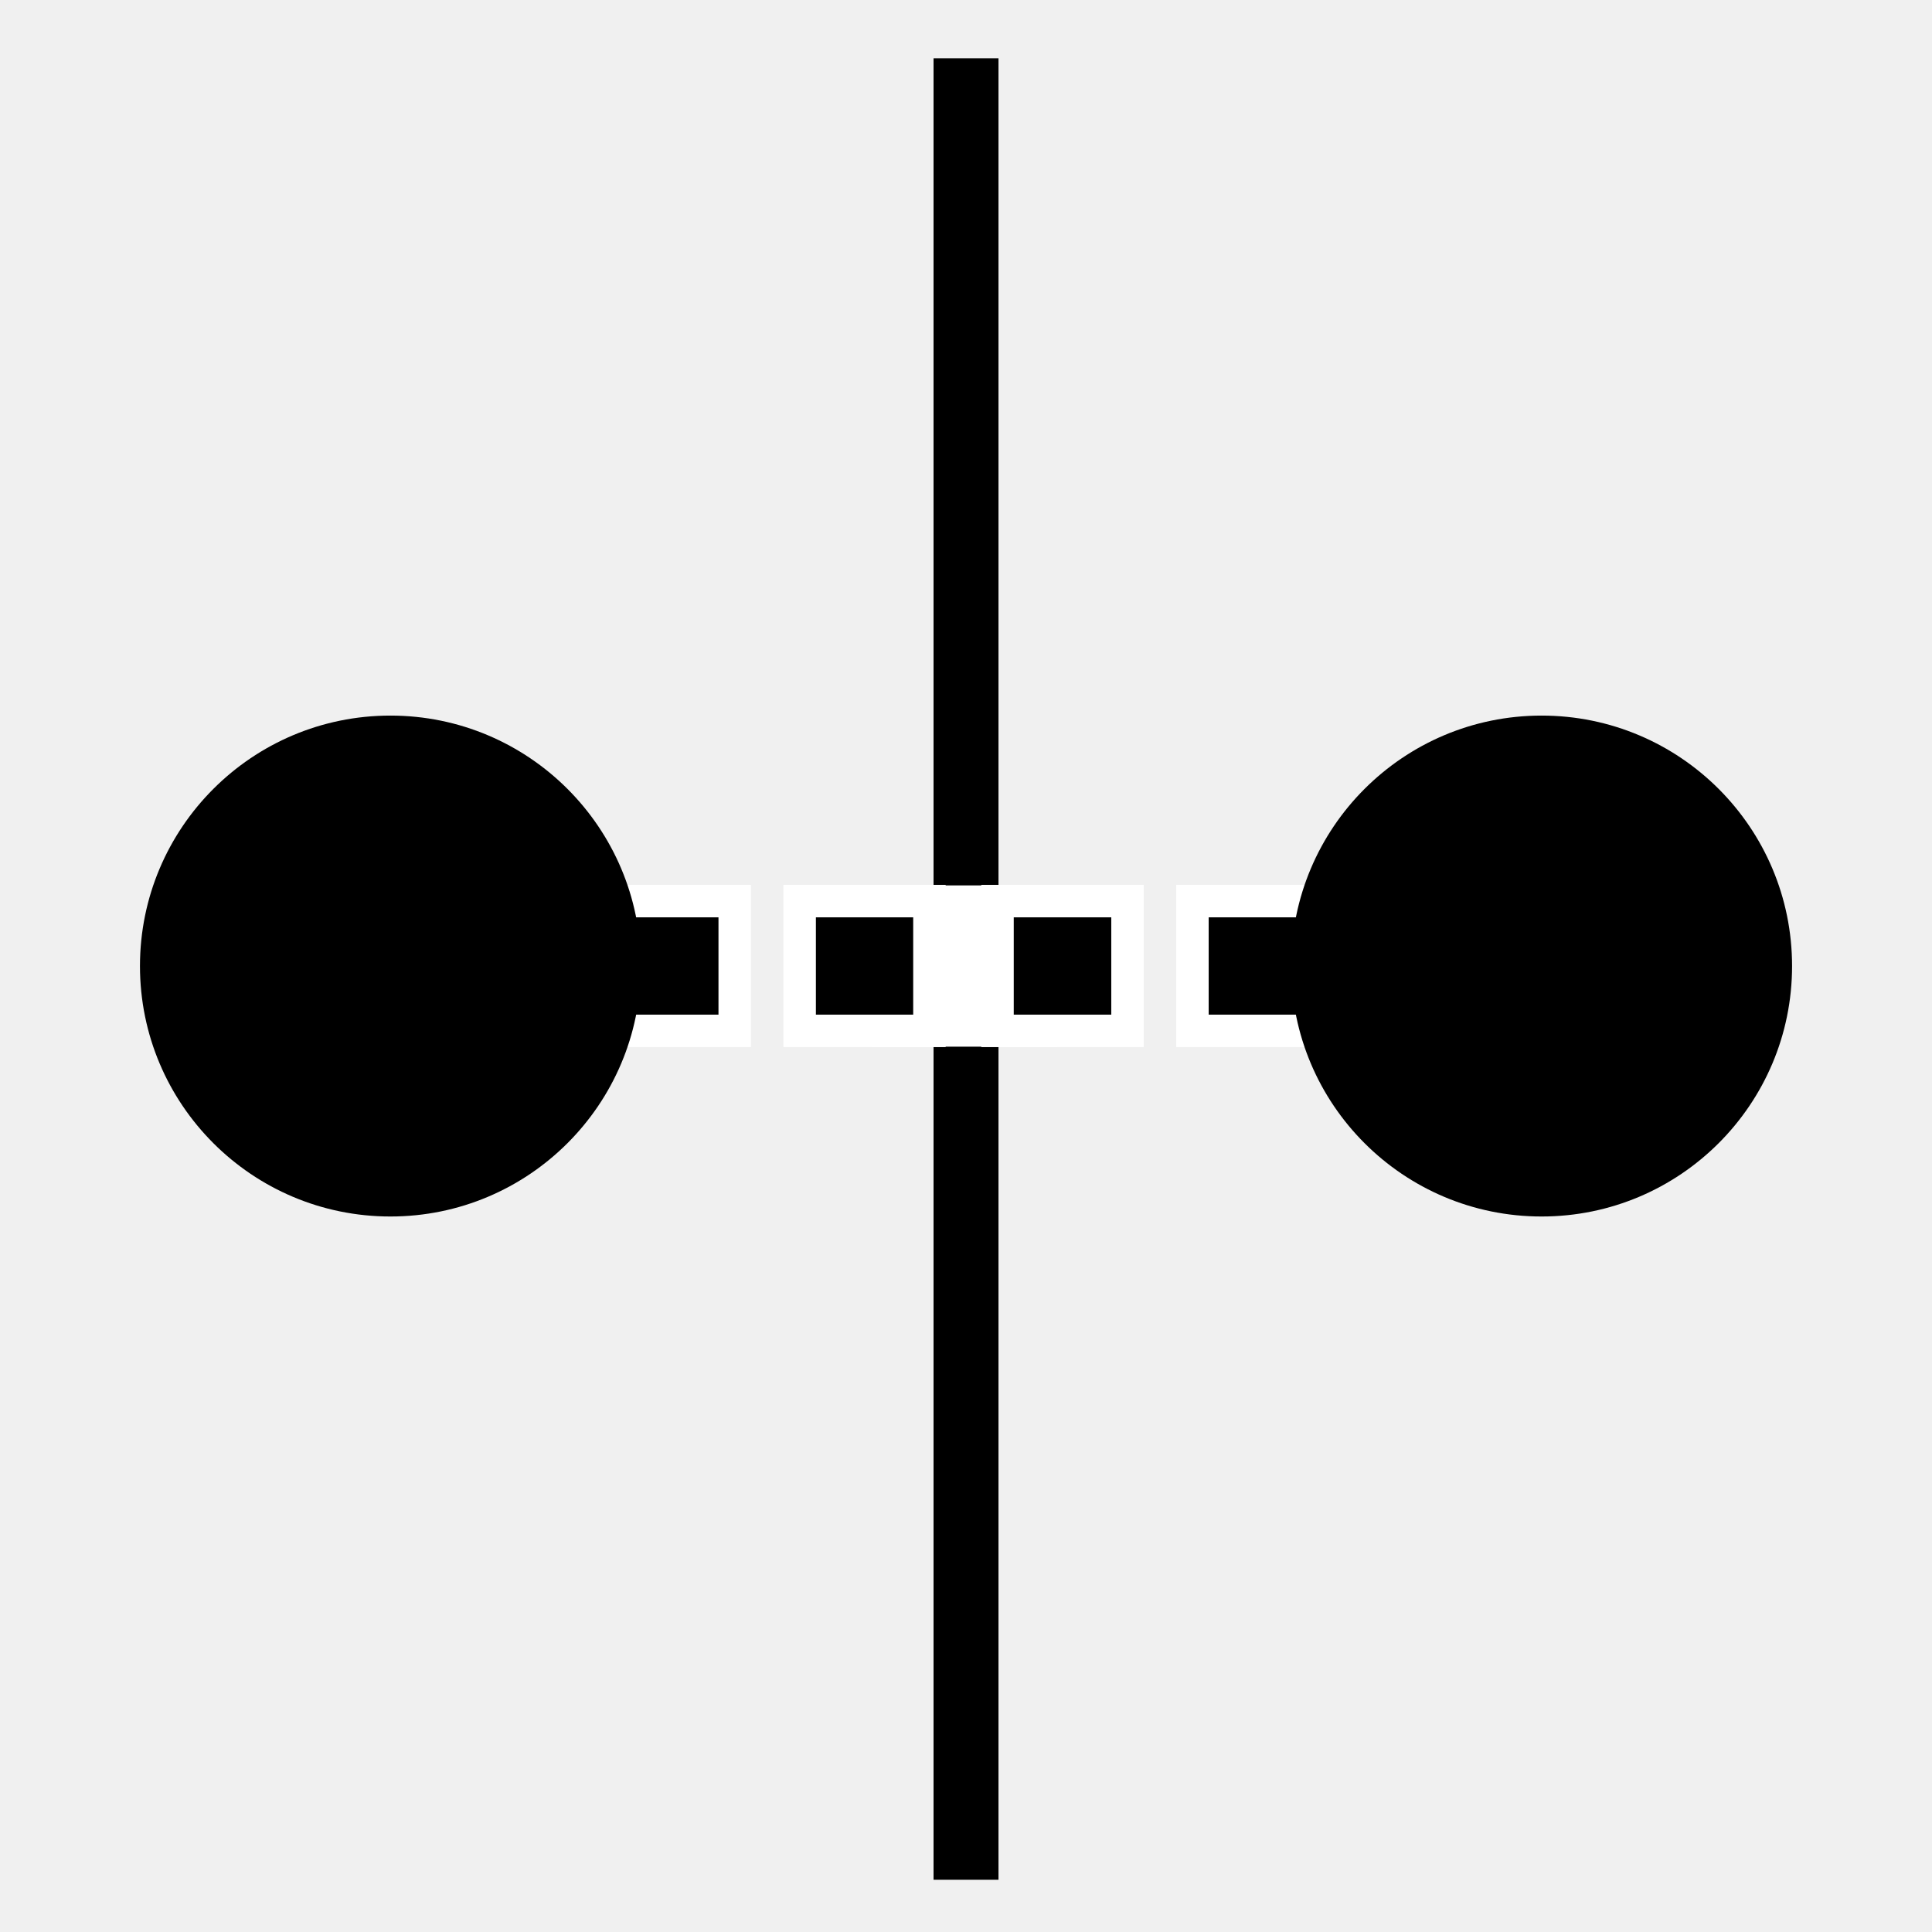
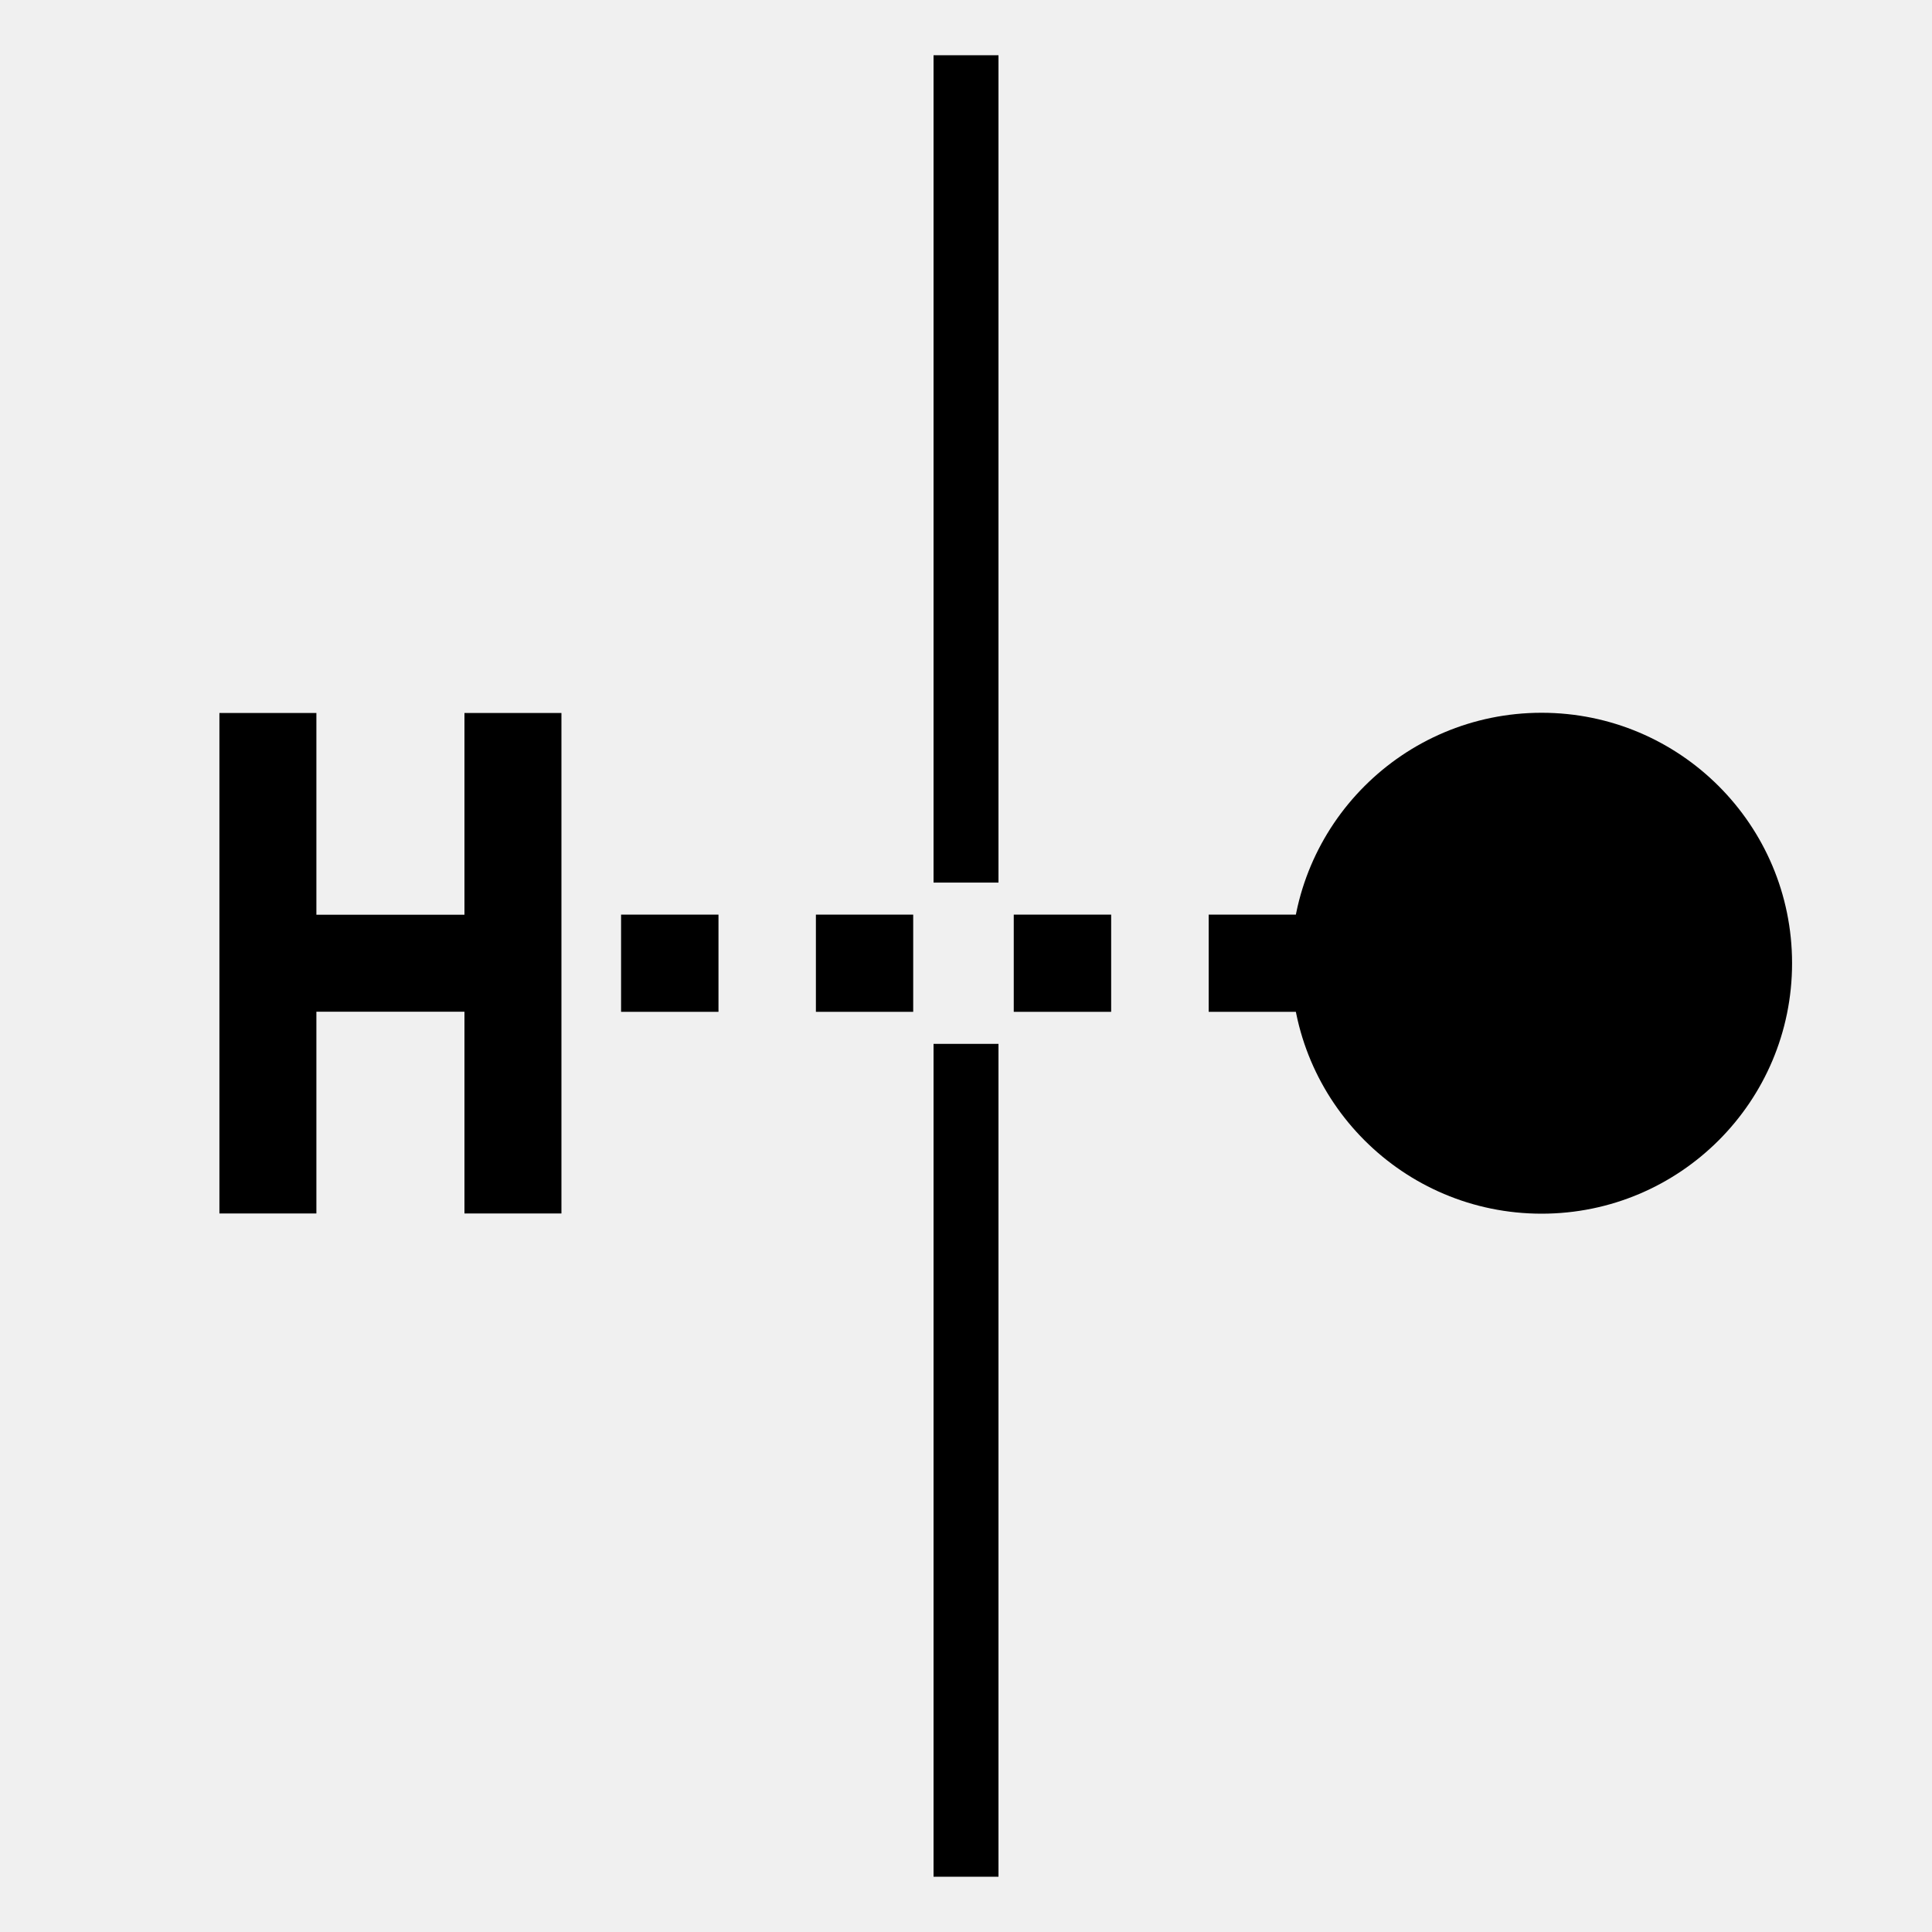
<svg xmlns="http://www.w3.org/2000/svg" width="17.85mm" height="17.85mm" viewBox="0 0 17.85 17.85" version="1.1" id="svg1">
  <defs id="defs1" />
  <g id="layer1" transform="translate(-19.72883,-10.39462)">
-     <path style="fill:#000000;stroke:#000000;stroke-width:0.6;stroke-dasharray:none" d="M 28.654,10.933 V 27.762" id="path7" />
-     <rect style="fill:#ffffff;fill-opacity:1;stroke:#ffffff;stroke-width:0.356;stroke-dasharray:none;stroke-dashoffset:0.083;stroke-opacity:1" id="rect25" width="1.357" height="1.134" x="27.961" y="18.753" />
-     <path style="color:#000000;fill:#000000;stroke-width:0.3;stroke-dasharray:none;stroke-dashoffset:0.108" d="m 23.654,19.32 h 10" id="path25" />
-     <path style="color:#000000;fill:#000000;fill-opacity:1;stroke:#ffffff;stroke-width:0.3;stroke-dasharray:none;stroke-dashoffset:0.022;stroke-opacity:1" d="m 23.625,18.72 v 1.199 h 1.092 v -1.199 z m 1.691,0 v 1.199 h 1.201 v -1.199 z m 1.801,0 v 1.199 h 1.199 v -1.199 z m 1.828,0 v 1.199 h 1.201 v -1.199 z m 1.801,0 v 1.199 h 1.199 v -1.199 z m 1.801,0 v 1.199 h 1.107 v -1.199 z" id="path24" />
-     <circle style="fill:#000000;fill-opacity:1;stroke:none;stroke-width:0.565" id="path1-7-53" cx="33.972" cy="19.32" r="2.314" />
-     <circle style="fill:#000000;stroke:none;stroke-width:0.565;stroke-dasharray:none" id="path1-7-5" cx="23.336" cy="19.32" r="2.314" />
+     <path id="path19" style="color:#000000;fill:#000000;stroke-width:1;stroke-dashoffset:0.022;-inkscape-stroke:none;fill-opacity:1" d="m 25.467,18.845 v 0.898 h 0.9 v -0.898 z m 1.8,0 v 0.898 h 0.899 v -0.898 z m 1.828,0 v 0.898 h 0.9 v -0.898 z m 1.801,0 v 0.898 h 0.898 v -0.898 z m 1.8,0 v 0.898 h 0.807 v -0.898 z" />
+     <circle style="fill:#000000;fill-opacity:1;stroke:none;stroke-width:0.565" id="path1-7-53-2" cx="33.972" cy="19.294" r="2.314" />
+     <path id="path17-7" style="color:#000000;fill:#000000;stroke:none;stroke-width:0.199;-inkscape-stroke:none" d="m 21.756,16.982 v 4.624 h 0.896 v -1.864 h 1.368 v 1.864 h 0.896 V 16.982 h -0.896 v 1.864 H 22.652 V 16.982 Z" />
+     <path style="fill:#000000;stroke:#000000;stroke-width:0.6;stroke-dasharray:none" d="m 28.654,20.039 v 7.695" id="path7-6" />
+     <path style="fill:#000000;stroke:#000000;stroke-width:0.6;stroke-dasharray:none" d="m 28.654,10.905 v 7.644" id="path7-6-2" />
  </g>
</svg>
